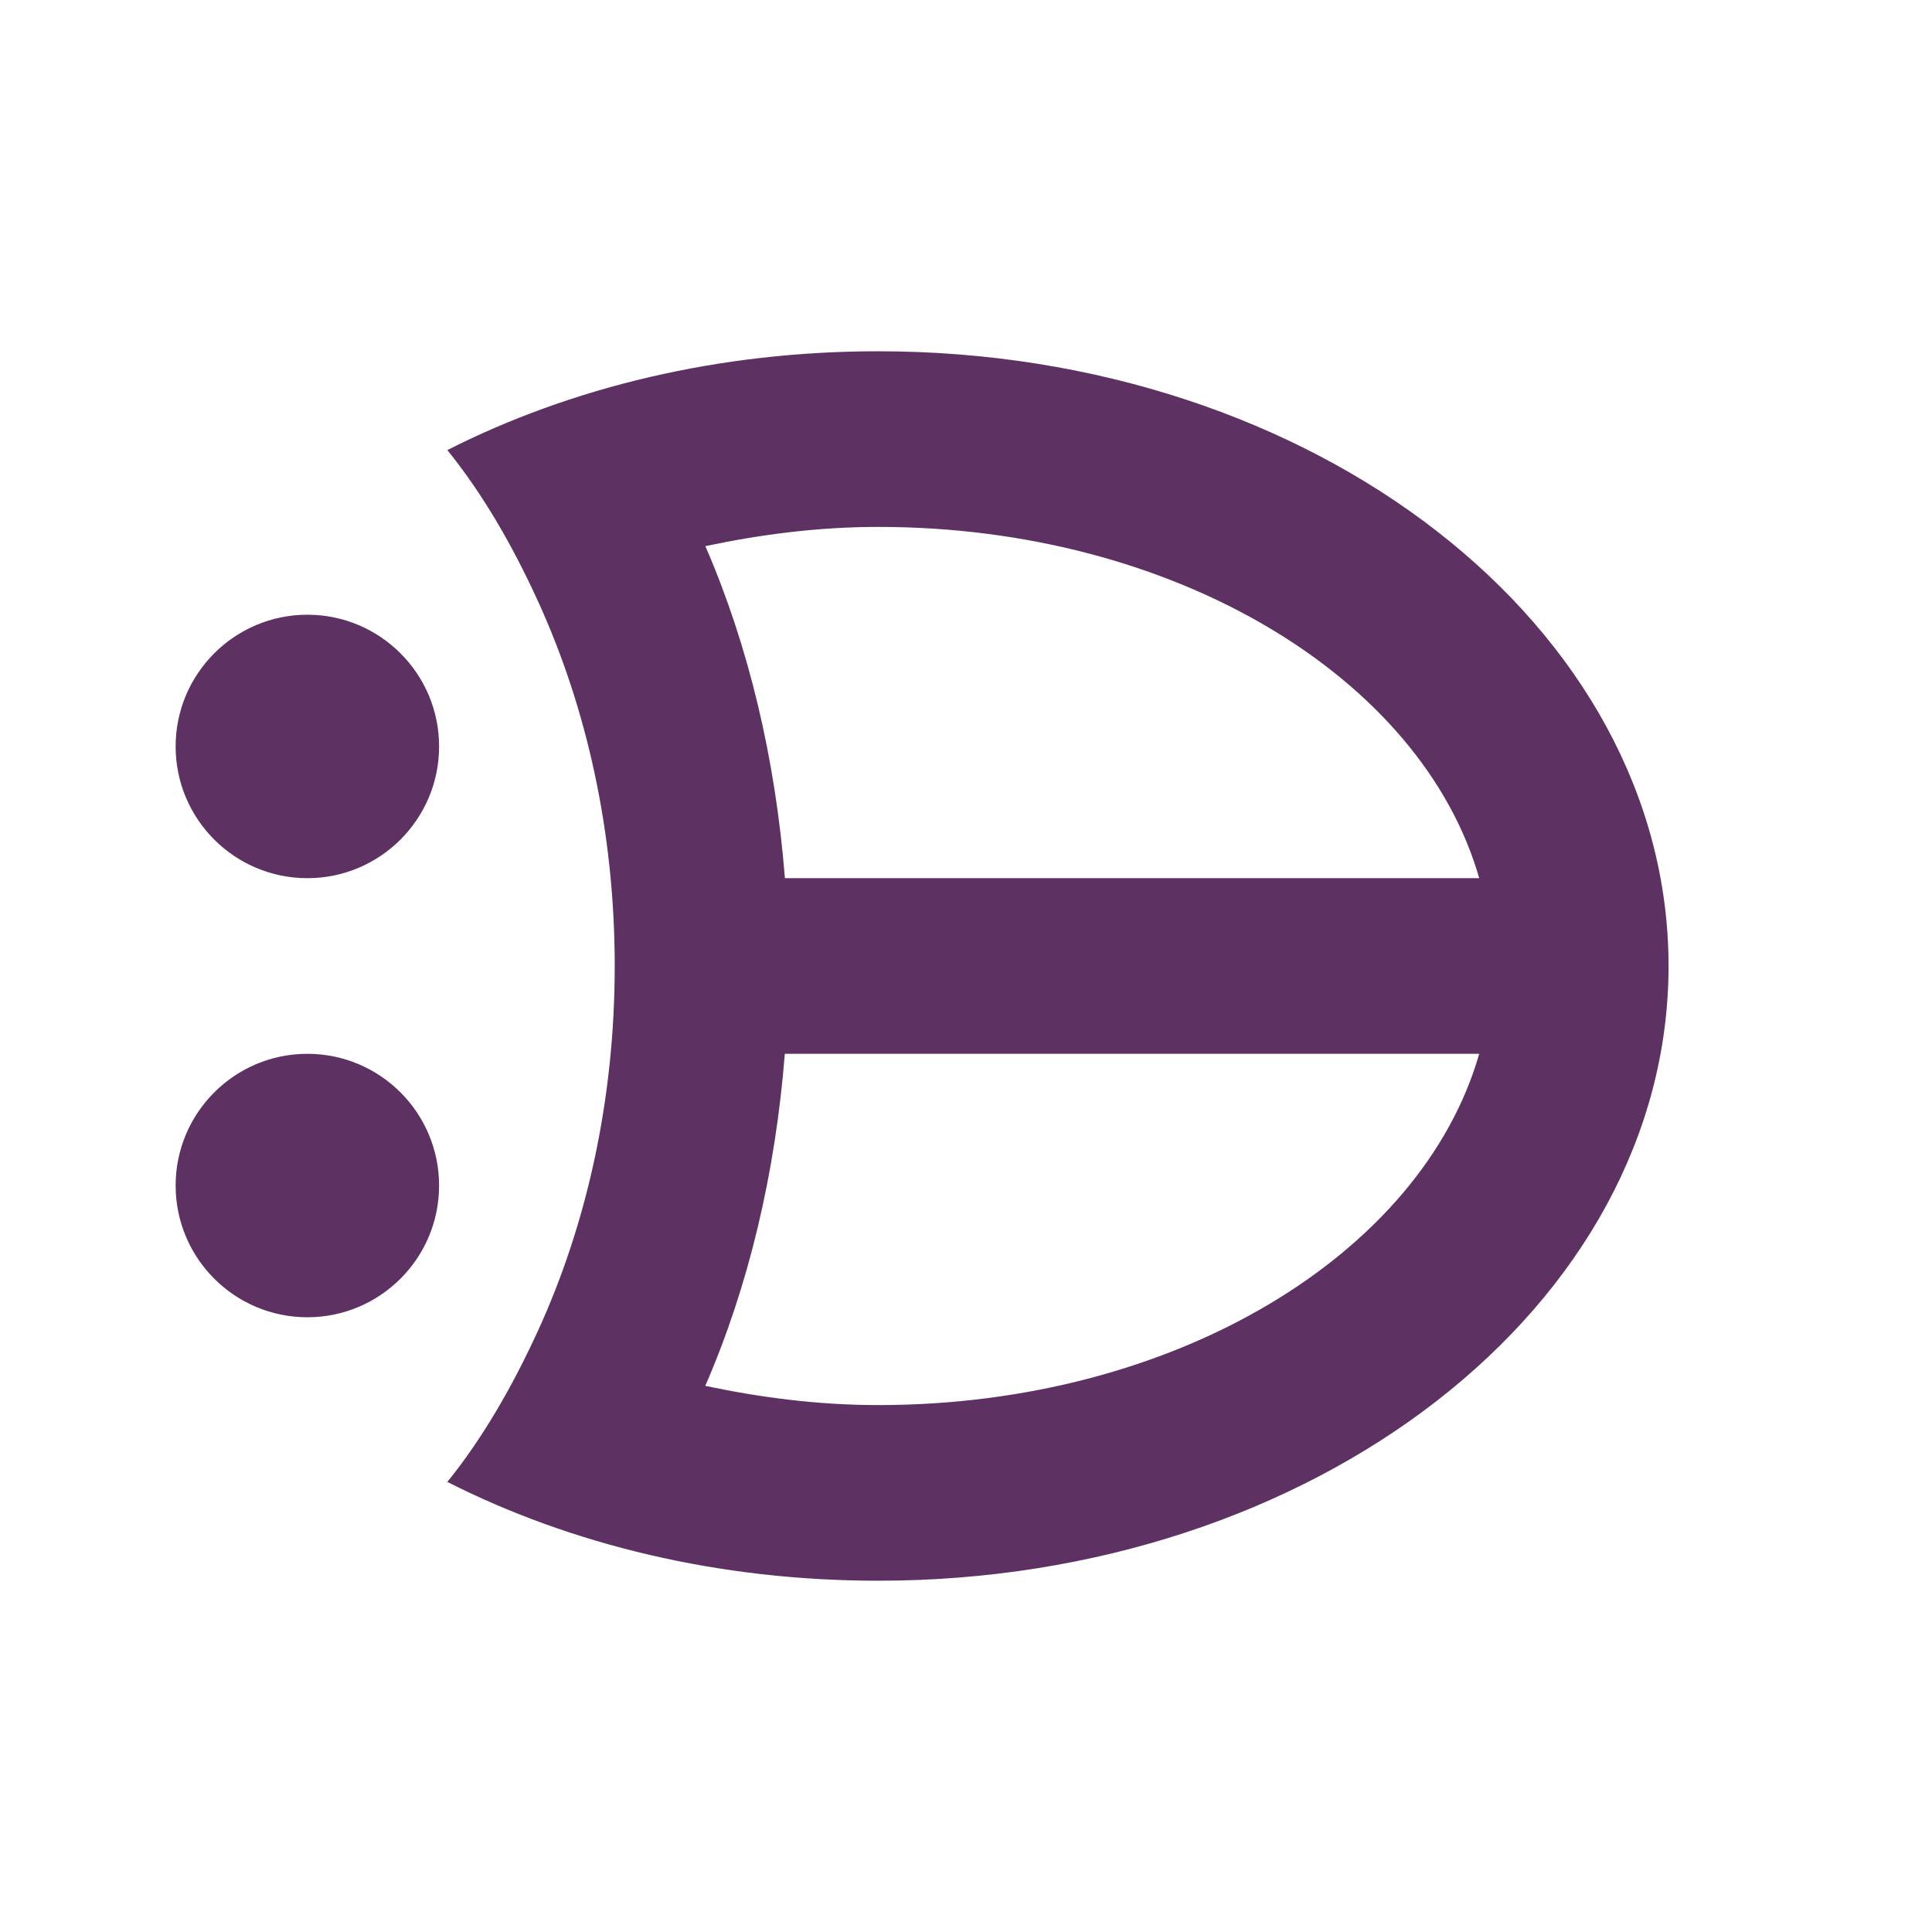
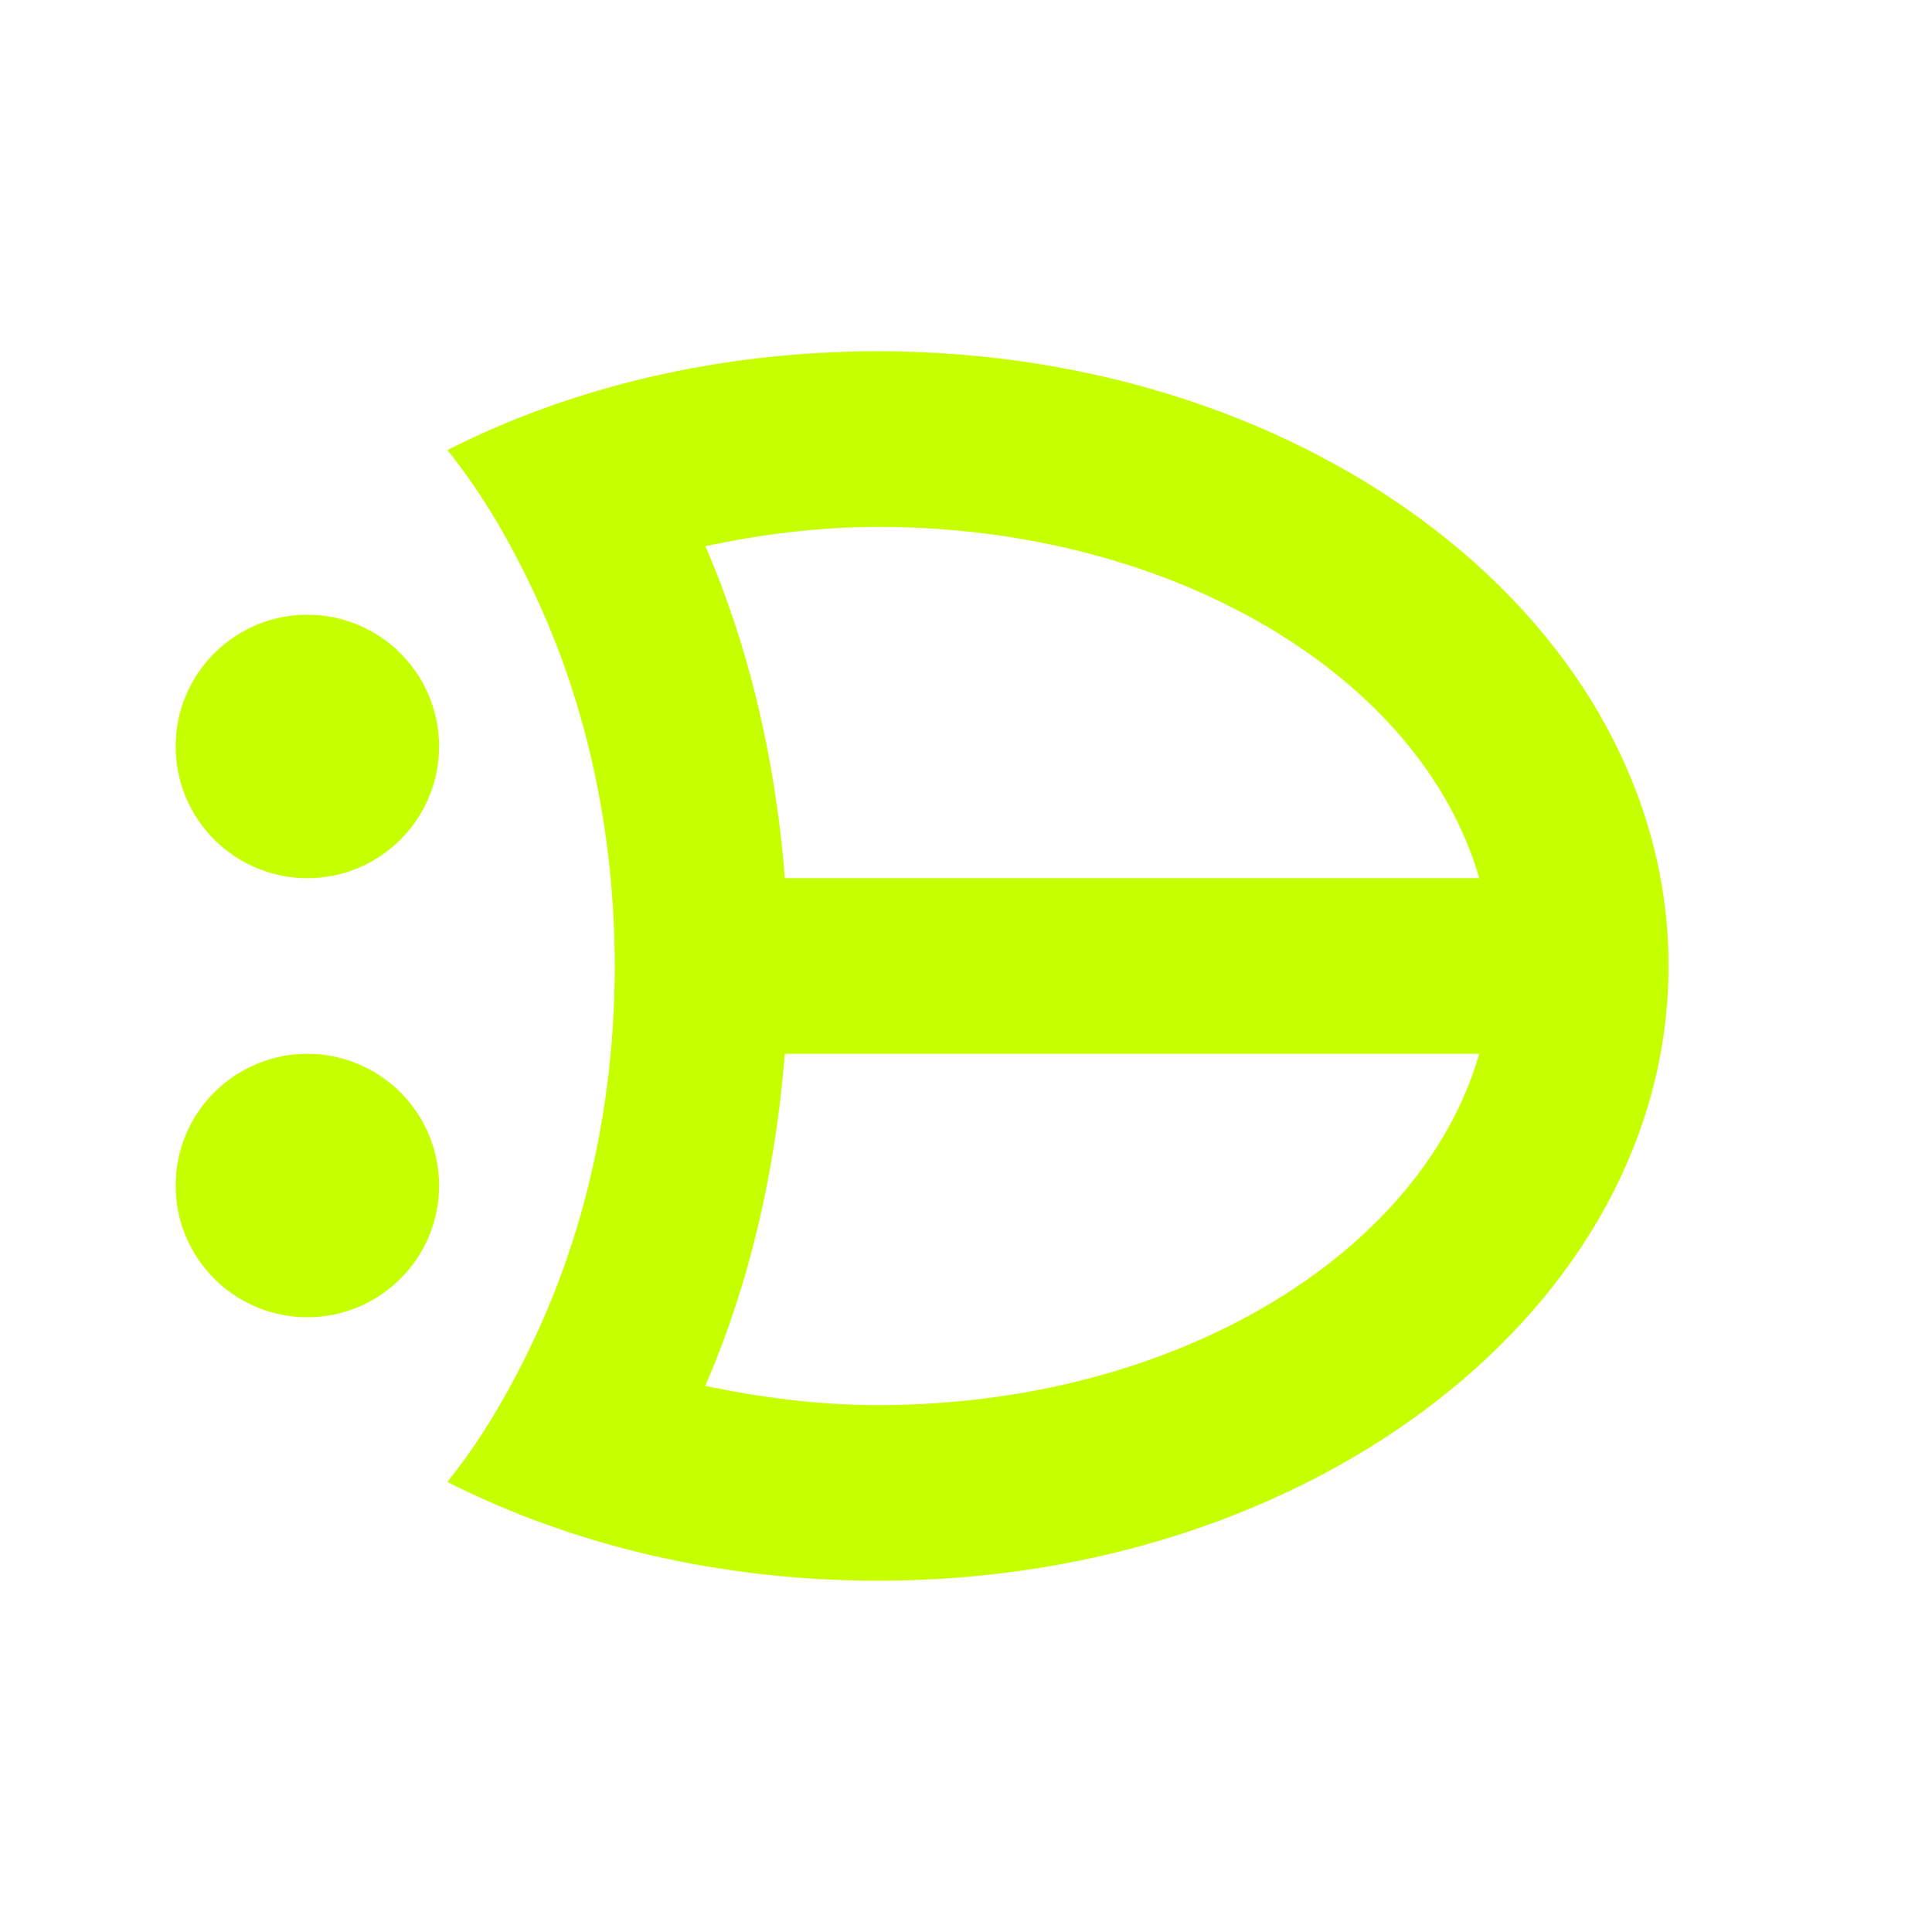
<svg xmlns="http://www.w3.org/2000/svg" id="svg4353" width="22" height="22" version="1.1" viewBox="0 0 22 22">
  <g id="apport" transform="translate(0,-1030.362)">
    <rect id="rect5178" width="22" height="22" x="0" y="1030.36" style="opacity:0.001;fill:#000000;fill-opacity:1;stroke:none;stroke-width:1;stroke-linecap:round;stroke-linejoin:round;stroke-miterlimit:4;stroke-dasharray:none;stroke-opacity:1" />
-     <path id="path3768" d="m 10,1034.362 c -1.811,0 -3.494,0.409 -4.906,1.125 0.404,0.5 0.743,1.088 1.031,1.719 0.555,1.212 0.875,2.632 0.875,4.156 0,1.524 -0.32,2.944 -0.875,4.156 -0.289,0.63 -0.627,1.219 -1.031,1.719 1.412,0.716 3.095,1.125 4.906,1.125 4.971,0 9,-3.134 9,-7 0,-3.866 -4.029,-7 -9,-7 z m 0,2 c 3.383,0 6.191,1.722 6.844,4 l -7.906,0 c -0.108,-1.357 -0.411,-2.641 -0.906,-3.781 0.624,-0.132 1.282,-0.219 1.969,-0.219 z m -6.5,1 c -0.828,0 -1.5,0.672 -1.5,1.5 0,0.828 0.672,1.5 1.5,1.5 0.828,0 1.5,-0.672 1.5,-1.5 0,-0.828 -0.672,-1.5 -1.5,-1.5 z m 0,5 c -0.828,0 -1.5,0.672 -1.5,1.5 0,0.828 0.672,1.5 1.5,1.5 0.828,0 1.5,-0.672 1.5,-1.5 0,-0.828 -0.672,-1.5 -1.5,-1.5 z m 5.438,0 7.906,0 c -0.653,2.278 -3.461,4 -6.844,4 -0.686,0 -1.345,-0.087 -1.969,-0.219 0.496,-1.14 0.798,-2.424 0.906,-3.781 z" style="color:#7b7c7e;fill:#5d3263;fill-opacity:1" />
+     <path id="path3768" d="m 10,1034.362 c -1.811,0 -3.494,0.409 -4.906,1.125 0.404,0.5 0.743,1.088 1.031,1.719 0.555,1.212 0.875,2.632 0.875,4.156 0,1.524 -0.32,2.944 -0.875,4.156 -0.289,0.63 -0.627,1.219 -1.031,1.719 1.412,0.716 3.095,1.125 4.906,1.125 4.971,0 9,-3.134 9,-7 0,-3.866 -4.029,-7 -9,-7 z m 0,2 c 3.383,0 6.191,1.722 6.844,4 l -7.906,0 c -0.108,-1.357 -0.411,-2.641 -0.906,-3.781 0.624,-0.132 1.282,-0.219 1.969,-0.219 z m -6.5,1 c -0.828,0 -1.5,0.672 -1.5,1.5 0,0.828 0.672,1.5 1.5,1.5 0.828,0 1.5,-0.672 1.5,-1.5 0,-0.828 -0.672,-1.5 -1.5,-1.5 z m 0,5 c -0.828,0 -1.5,0.672 -1.5,1.5 0,0.828 0.672,1.5 1.5,1.5 0.828,0 1.5,-0.672 1.5,-1.5 0,-0.828 -0.672,-1.5 -1.5,-1.5 z m 5.438,0 7.906,0 c -0.653,2.278 -3.461,4 -6.844,4 -0.686,0 -1.345,-0.087 -1.969,-0.219 0.496,-1.14 0.798,-2.424 0.906,-3.781 z" style="color:#7b7c7e;fill:#C6FF00;fill-opacity:1" />
  </g>
</svg>
